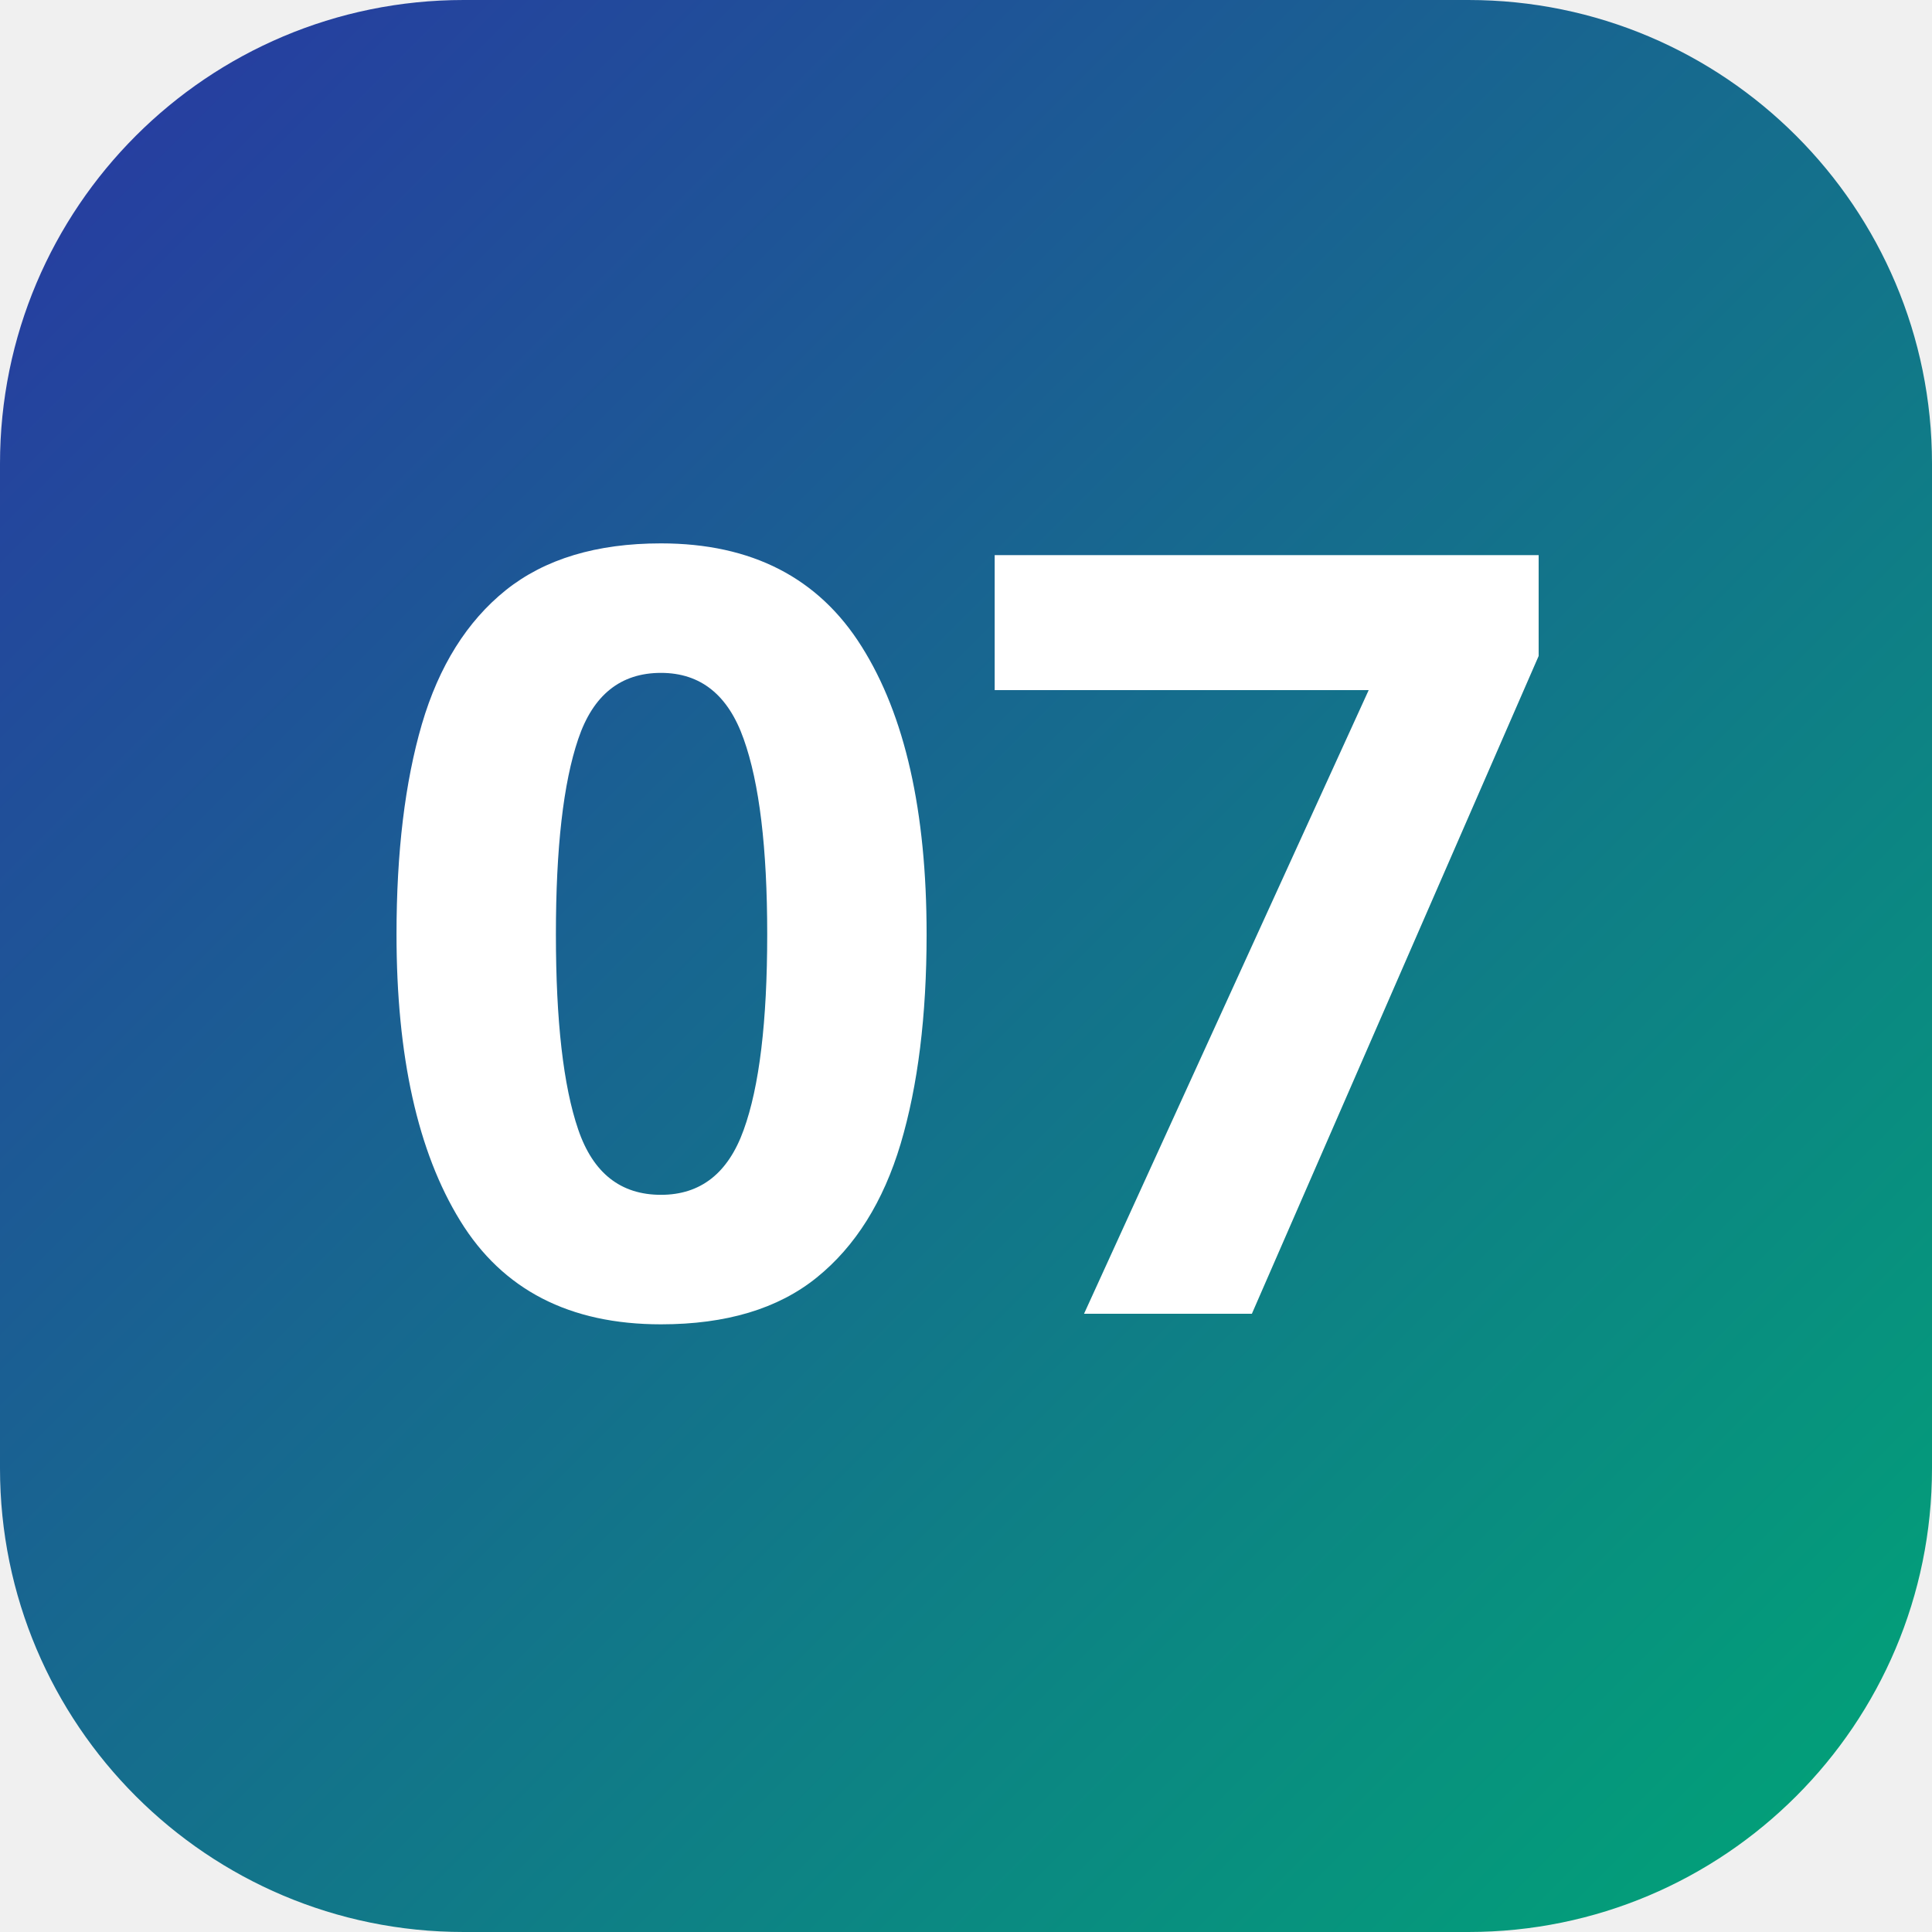
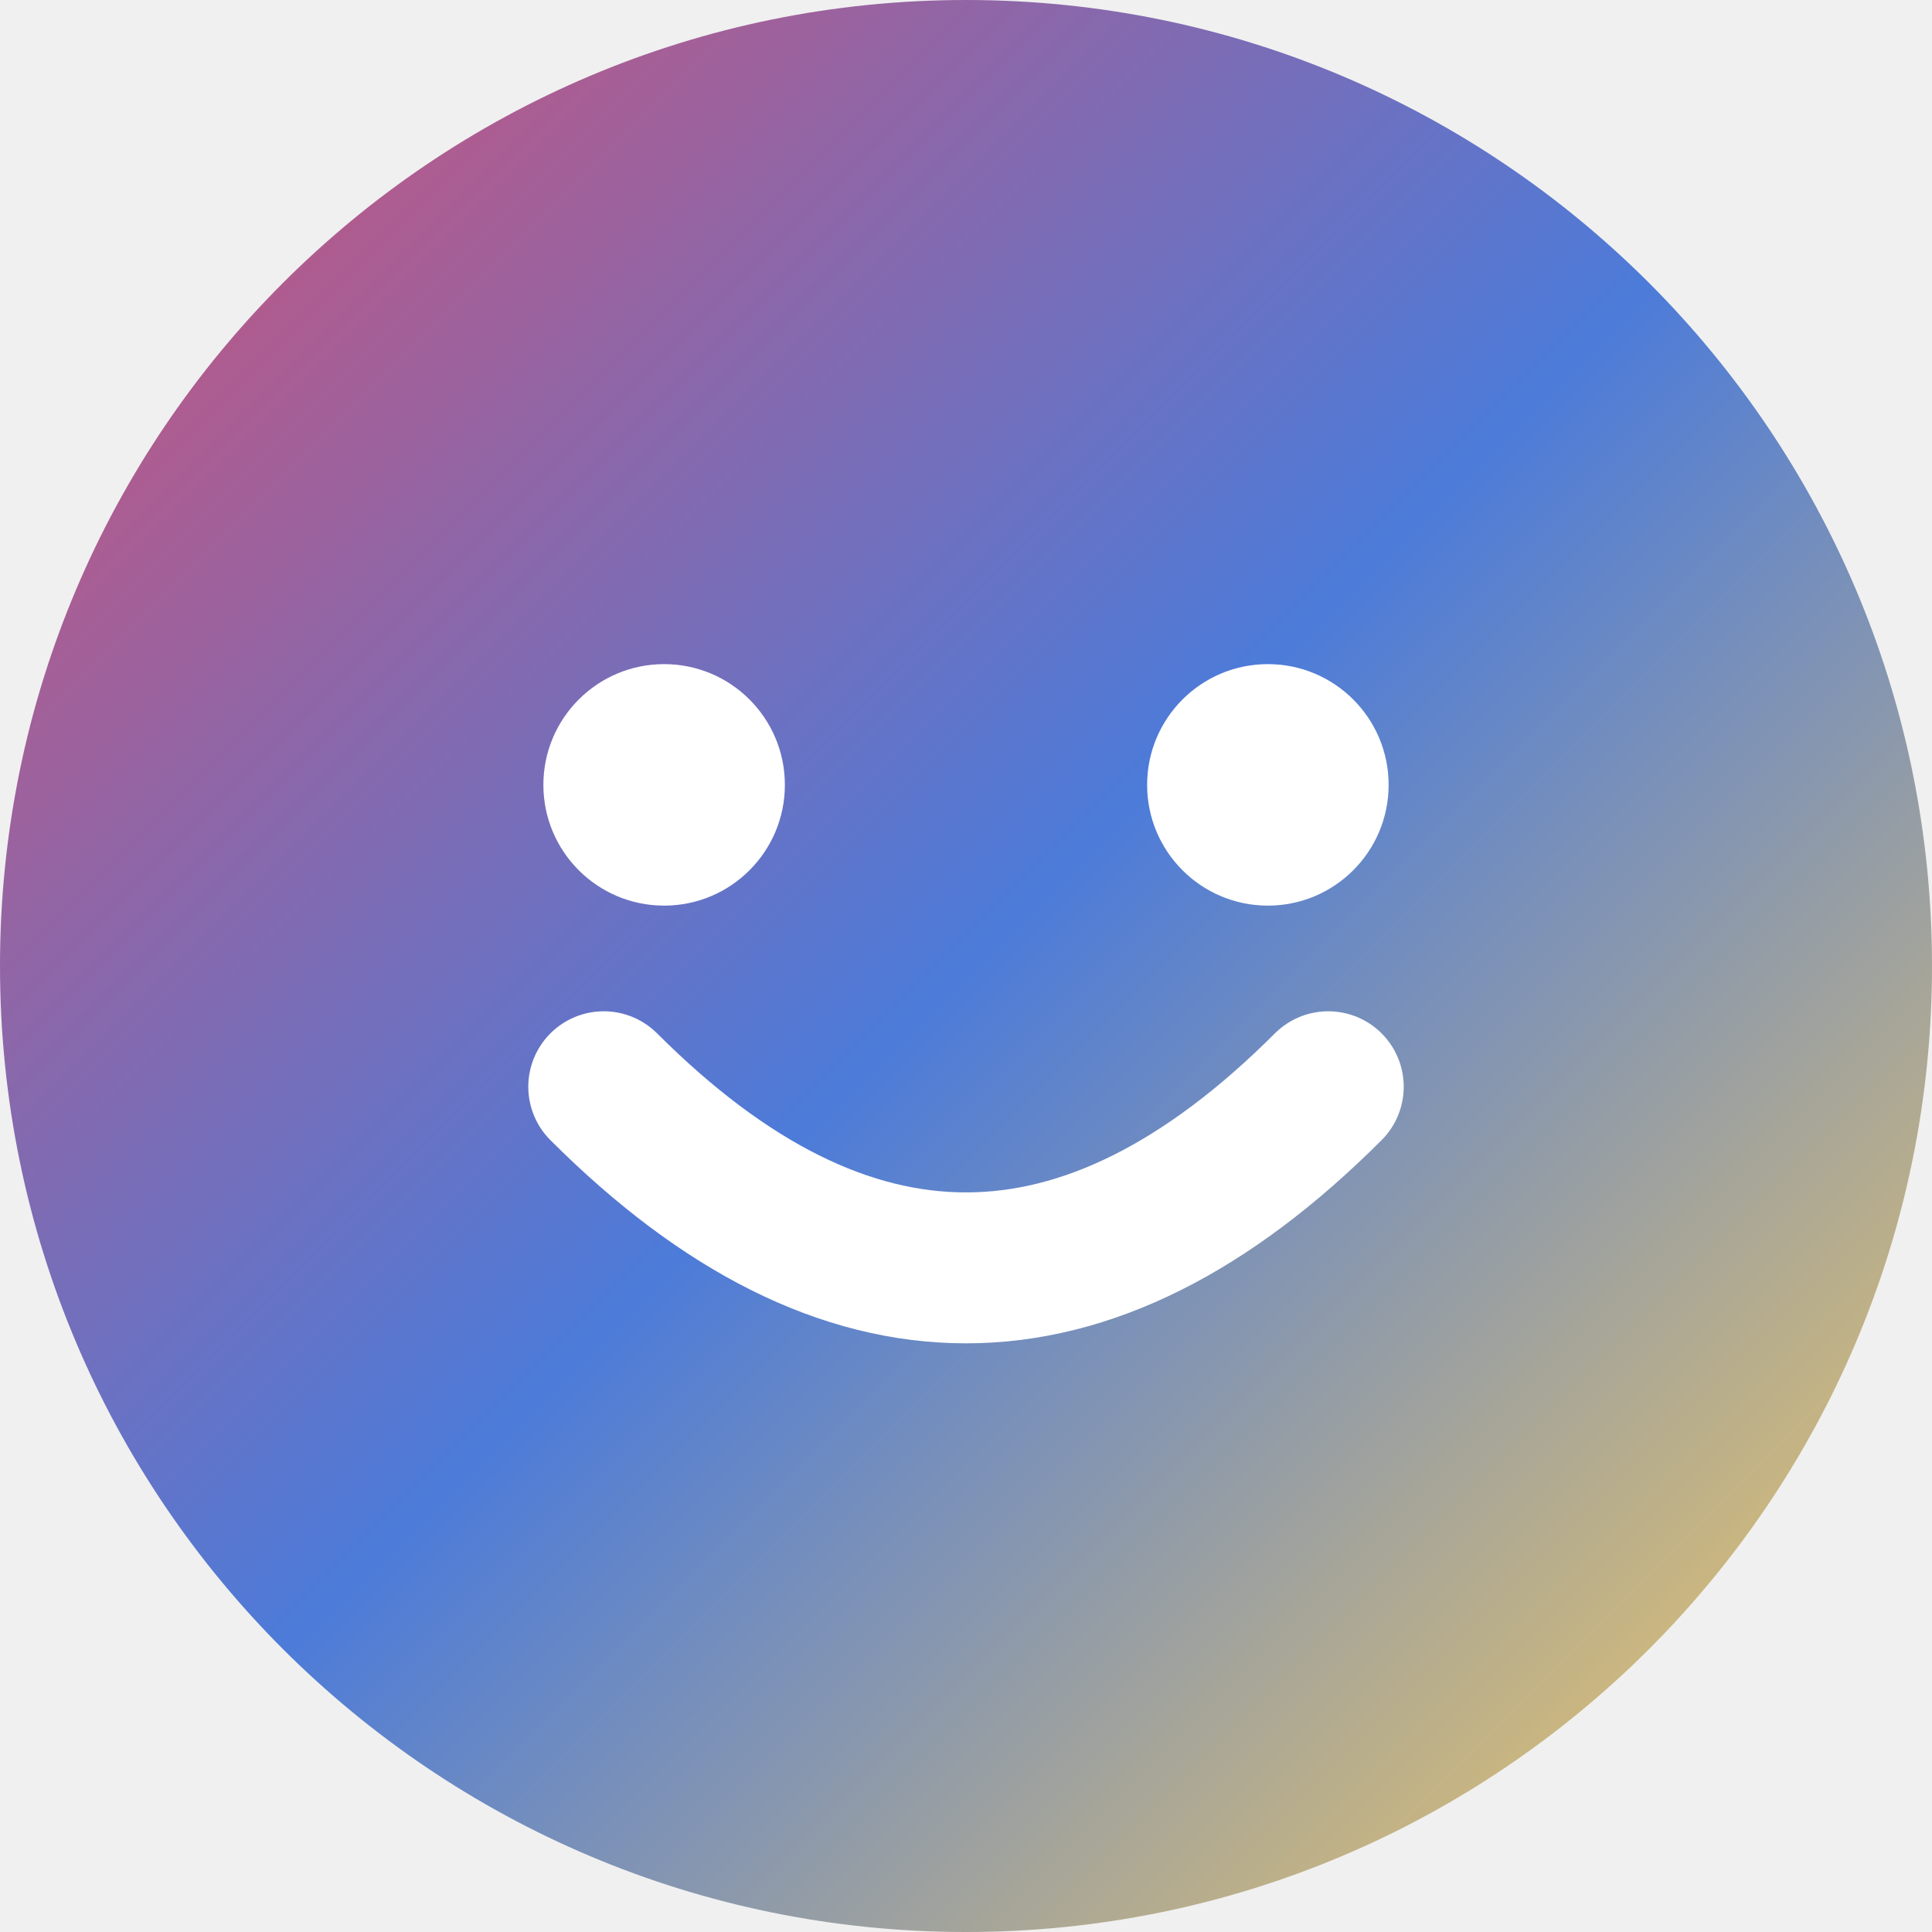
- <svg xmlns="http://www.w3.org/2000/svg" viewBox="0 0 100 100">
+ <svg xmlns="http://www.w3.org/2000/svg" viewBox="0 0 32 32">
  <defs>
-     <linearGradient id="g" x1="0%" y1="0%" x2="100%" y2="100%">
-       <stop offset="0%" stop-color="#2937a3" />
-       <stop offset="100%" stop-color="#00a676" />
+     <linearGradient id="fav-grad" x1="0%" y1="0%" x2="100%" y2="100%">
+       <stop offset="0%" stop-color="#d94f70" />
+       <stop offset="50%" stop-color="#4c7bd9" />
+       <stop offset="100%" stop-color="#ffcf5a" />
    </linearGradient>
  </defs>
-   <rect width="100" height="100" rx="24" fill="url(#g)" />
-   <text x="50%" y="68%" font-family="'Poppins', system-ui, sans-serif" font-size="55" font-weight="900" fill="#ffffff" text-anchor="middle">07</text>
+   <circle cx="16" cy="16" r="16" fill="url(#fav-grad)" />
+   <circle cx="11" cy="13" r="2" fill="#ffffff" />
+   <circle cx="21" cy="13" r="2" fill="#ffffff" />
+   <path d="M 10,18 Q 16,24 22,18" fill="none" stroke="#ffffff" stroke-width="2.5" stroke-linecap="round" />
</svg>
